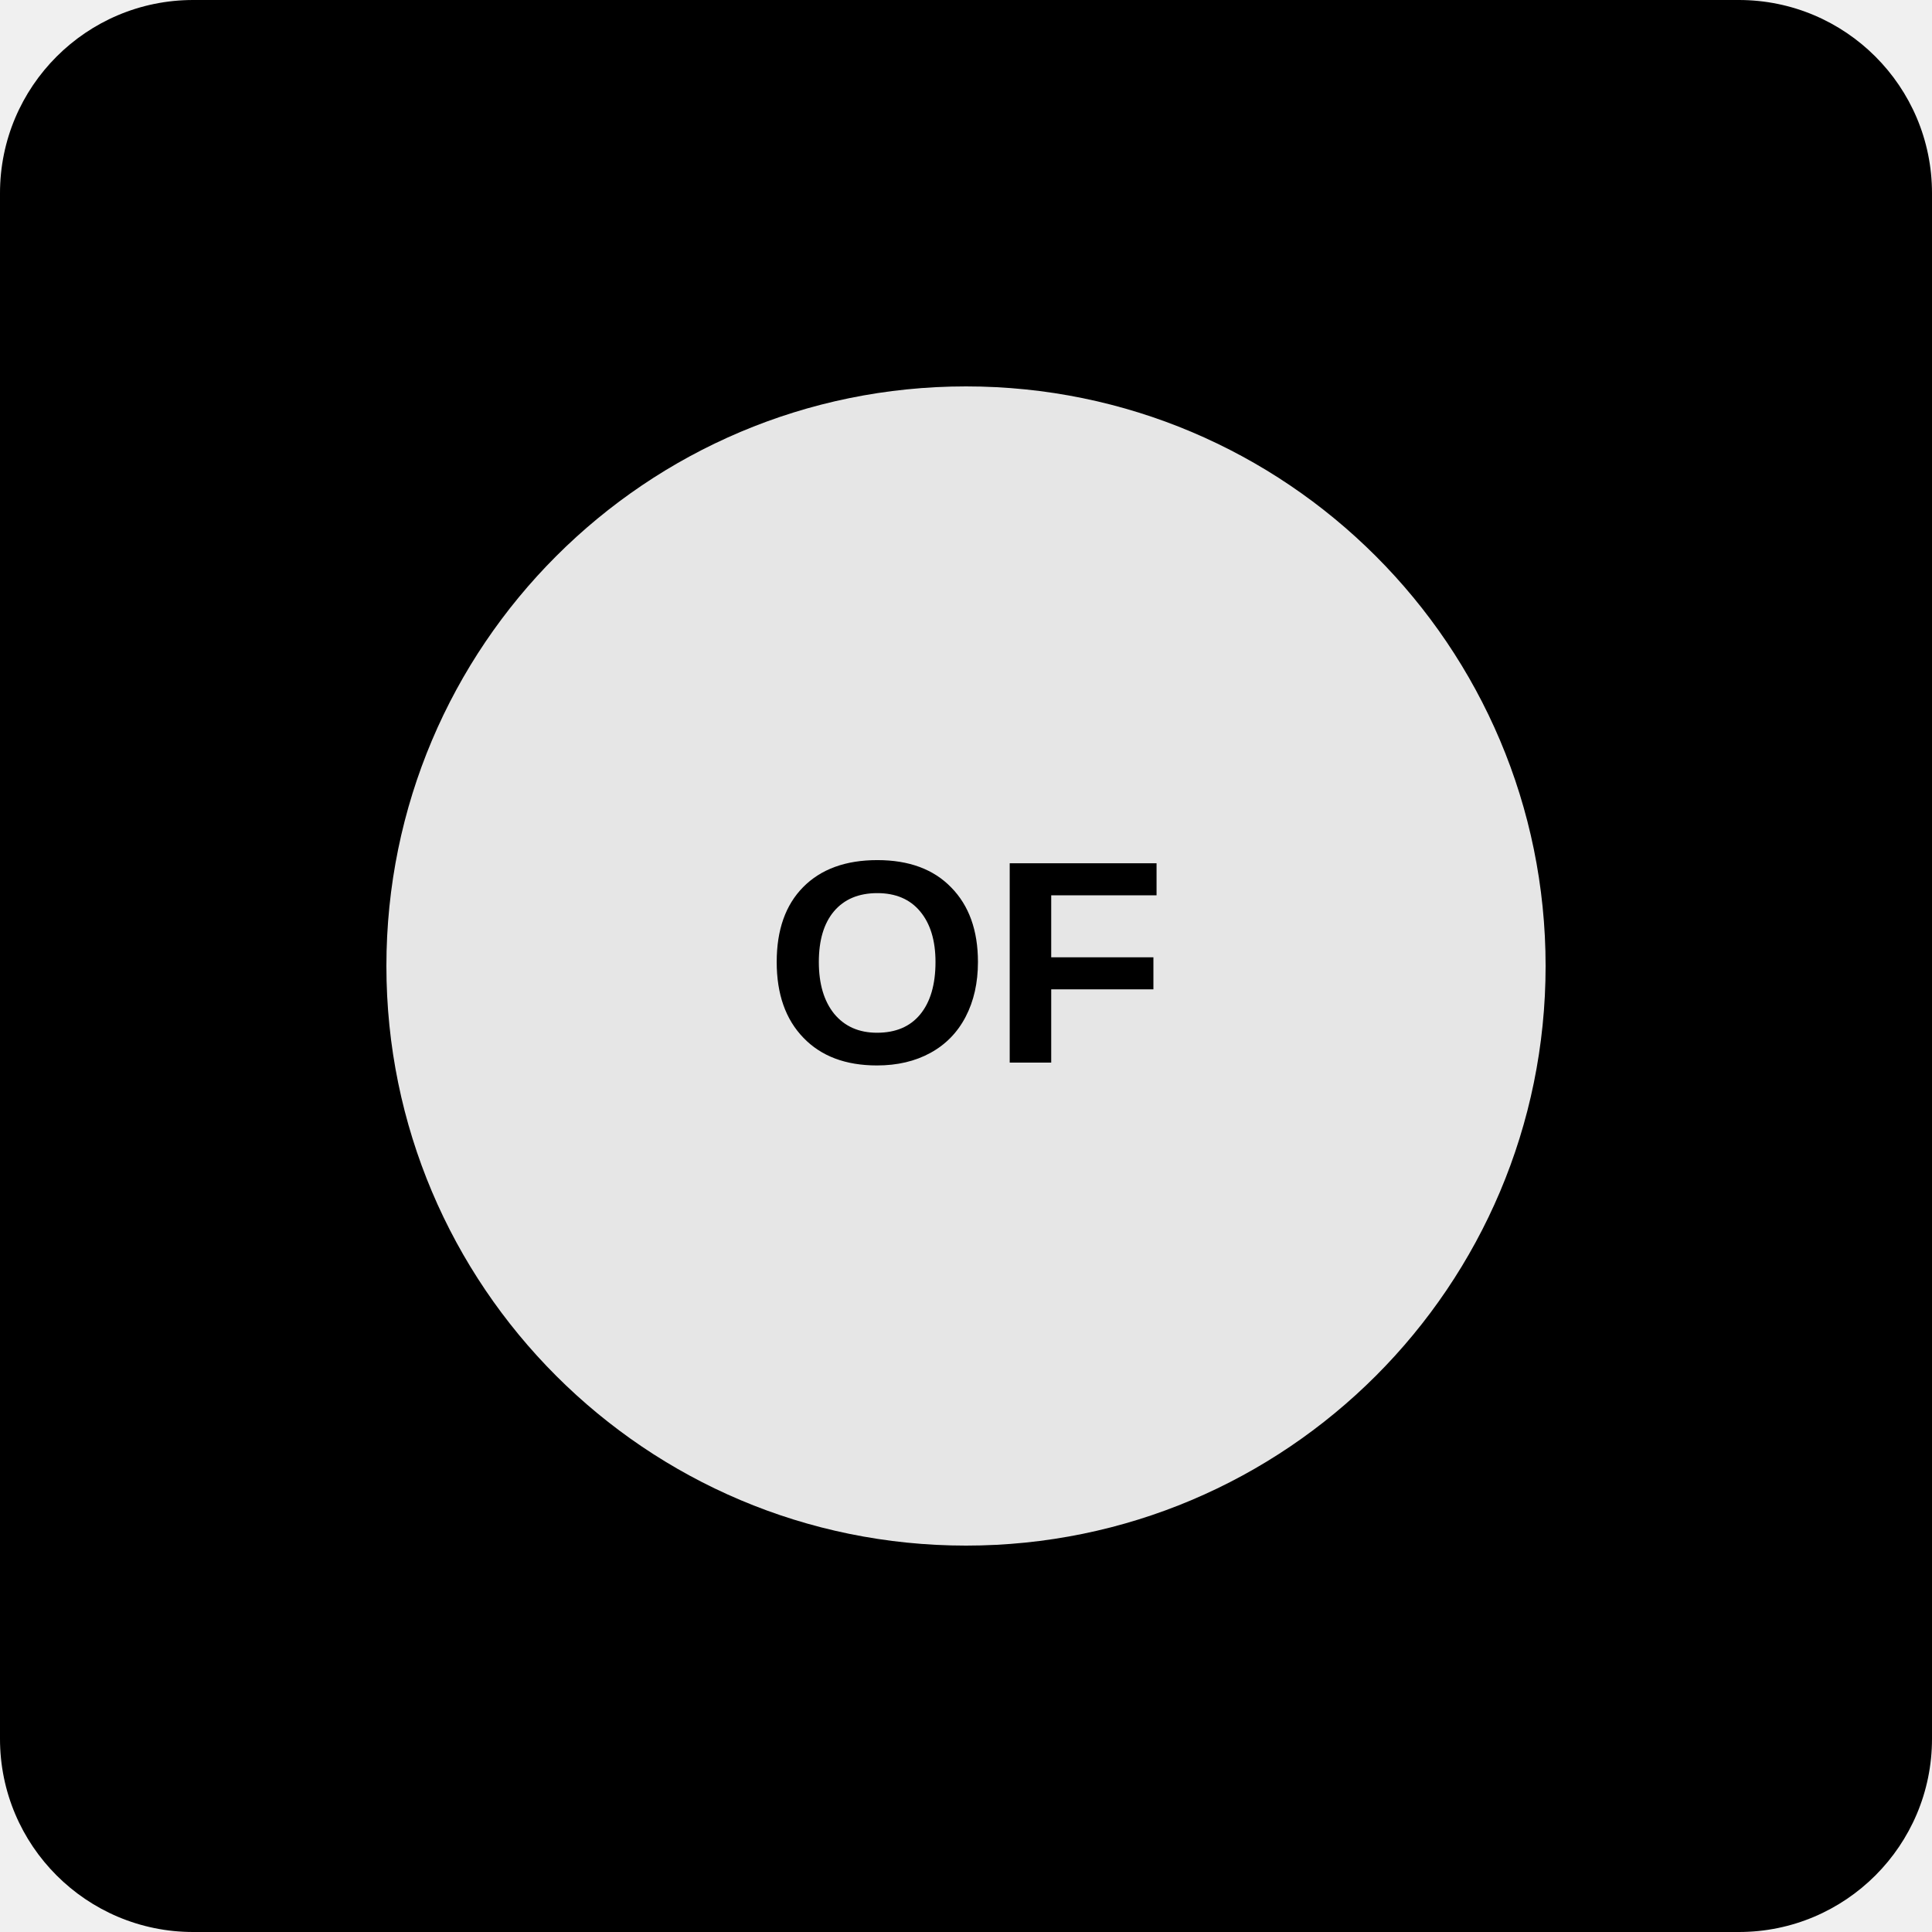
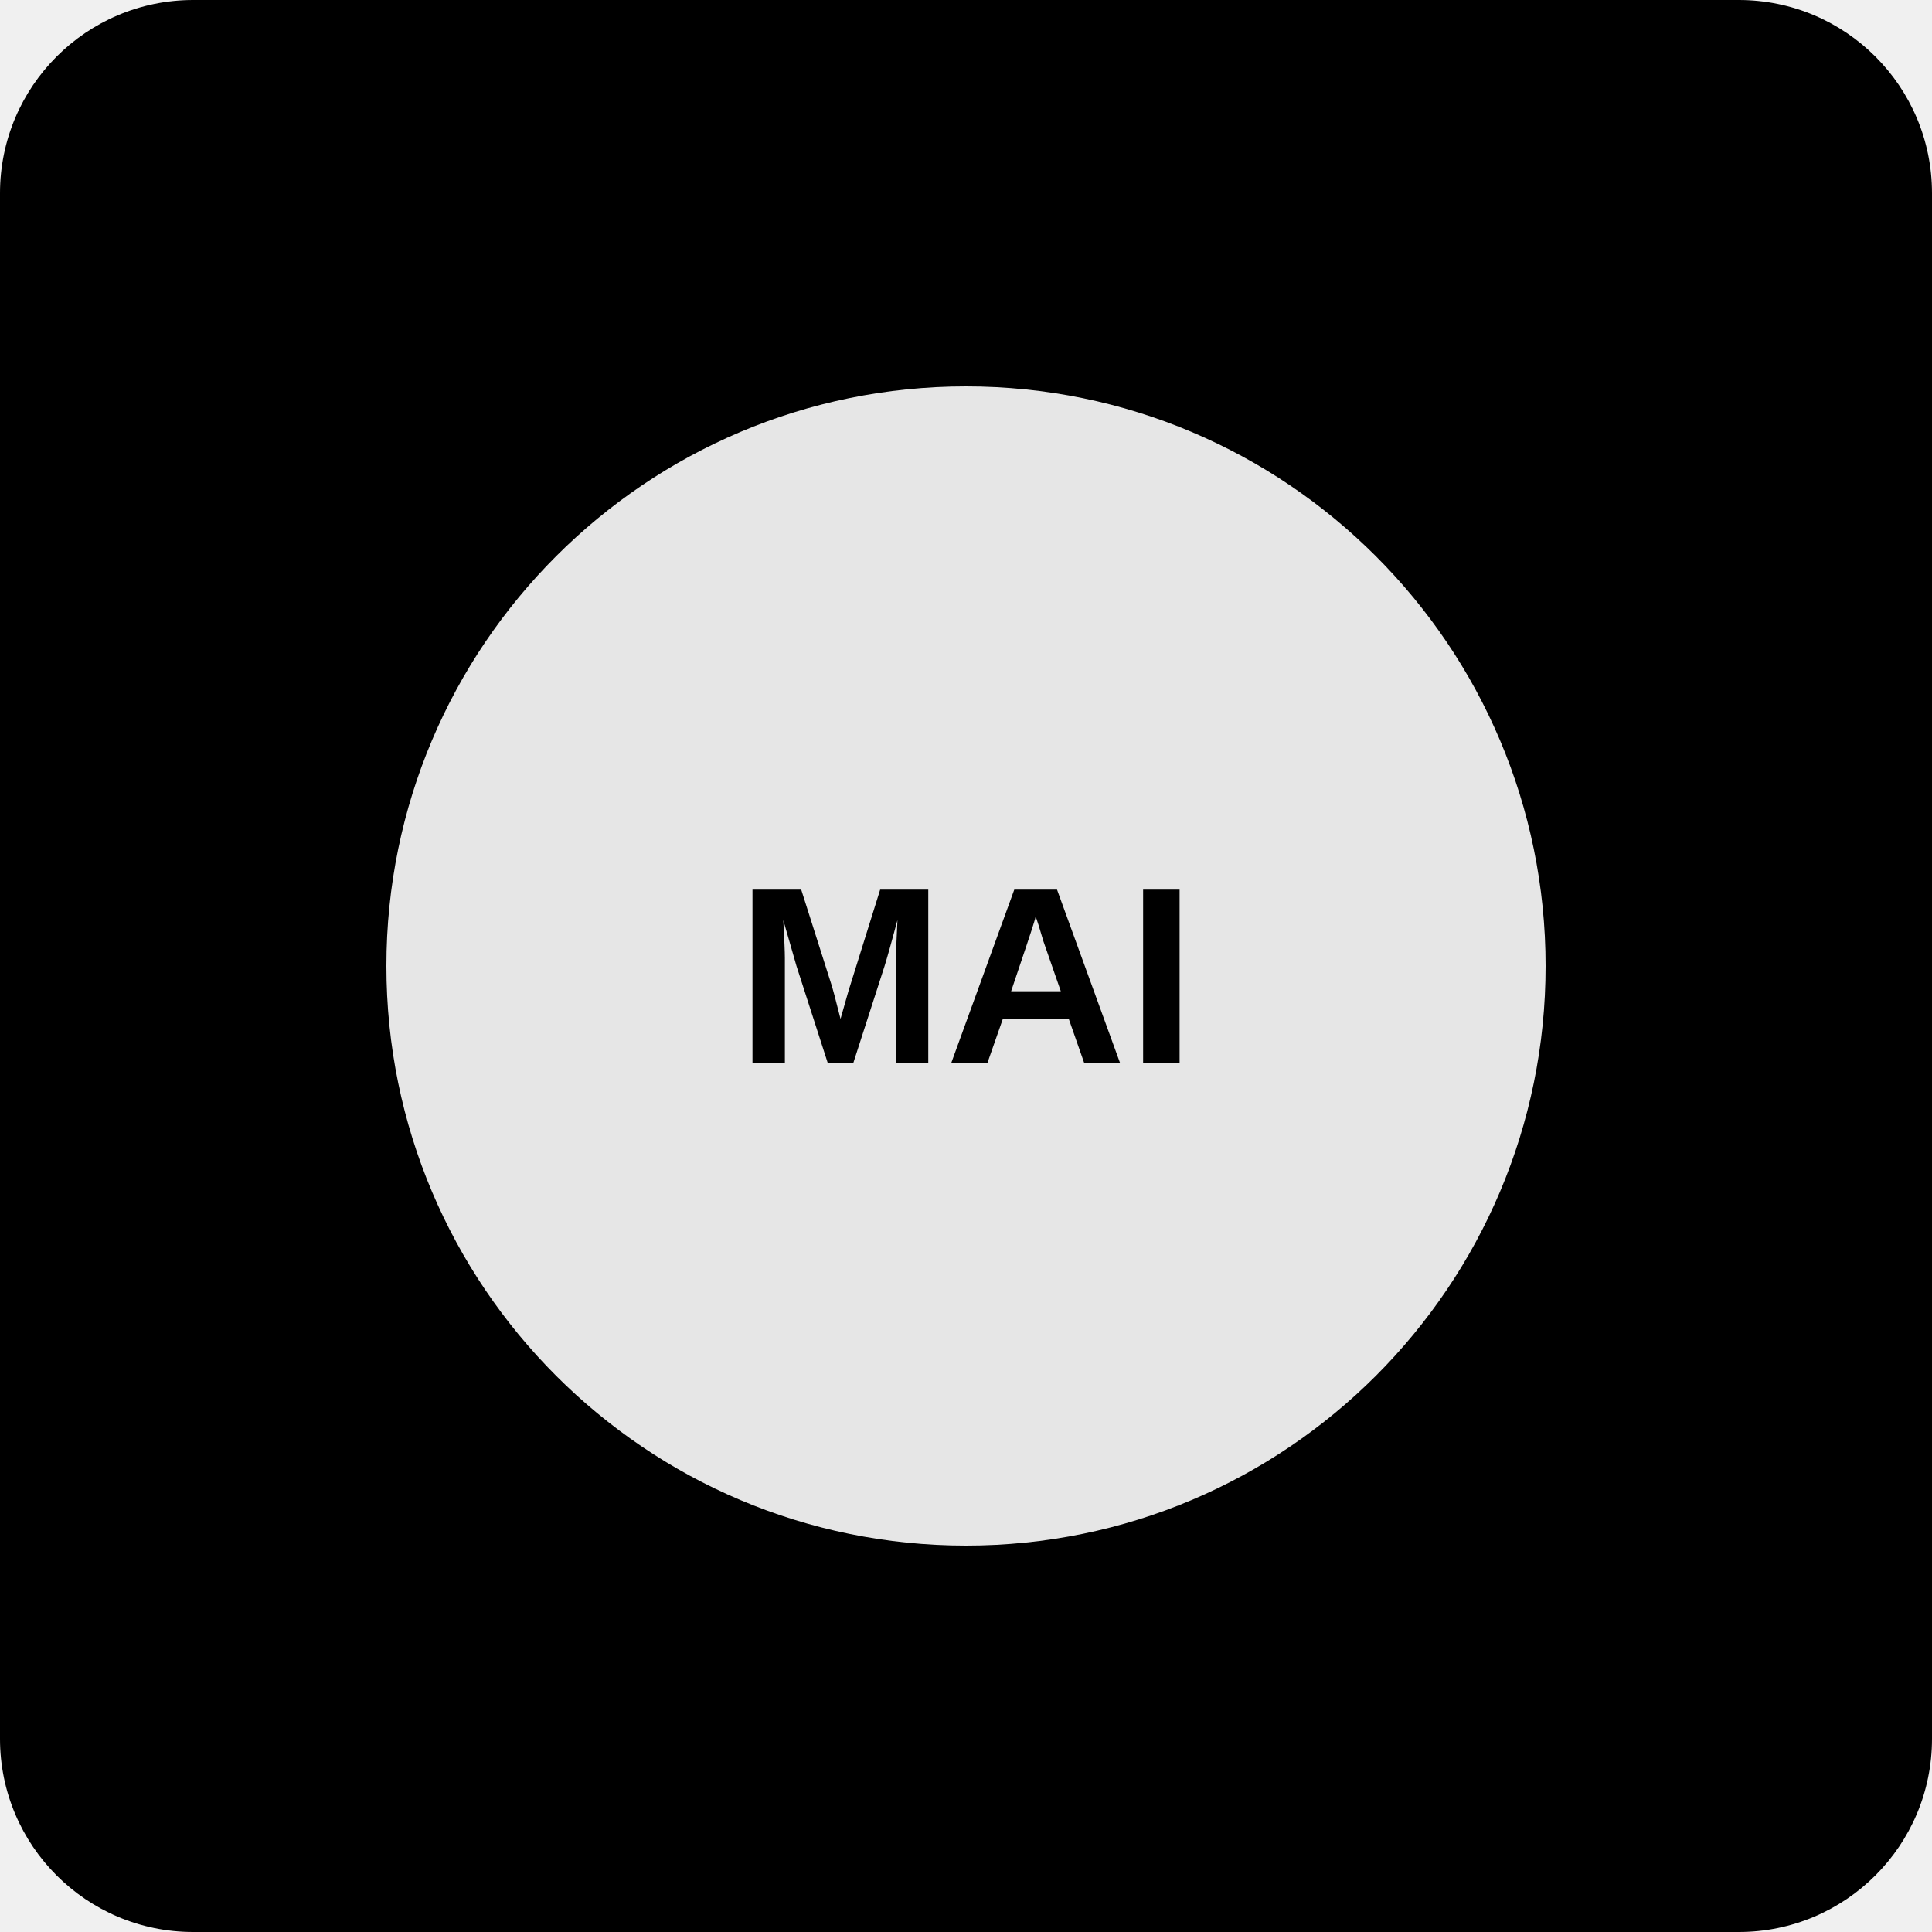
<svg xmlns="http://www.w3.org/2000/svg" width="96" height="96" viewBox="0 0 96 96">
  <rect width="96" height="96" fill="#000000" rx="9.6" />
  <circle cx="48" cy="48" r="28.8" fill="#ffffff" opacity="0.9" />
-   <text x="48" y="52.8" text-anchor="middle" fill="#000000" font-family="Arial, sans-serif" font-size="14.4" font-weight="bold">OF</text>
+   <text x="48" y="52.8" text-anchor="middle" fill="#000000" font-family="Arial, sans-serif" font-size="12.48" font-weight="bold">MAI</text>
</svg>
